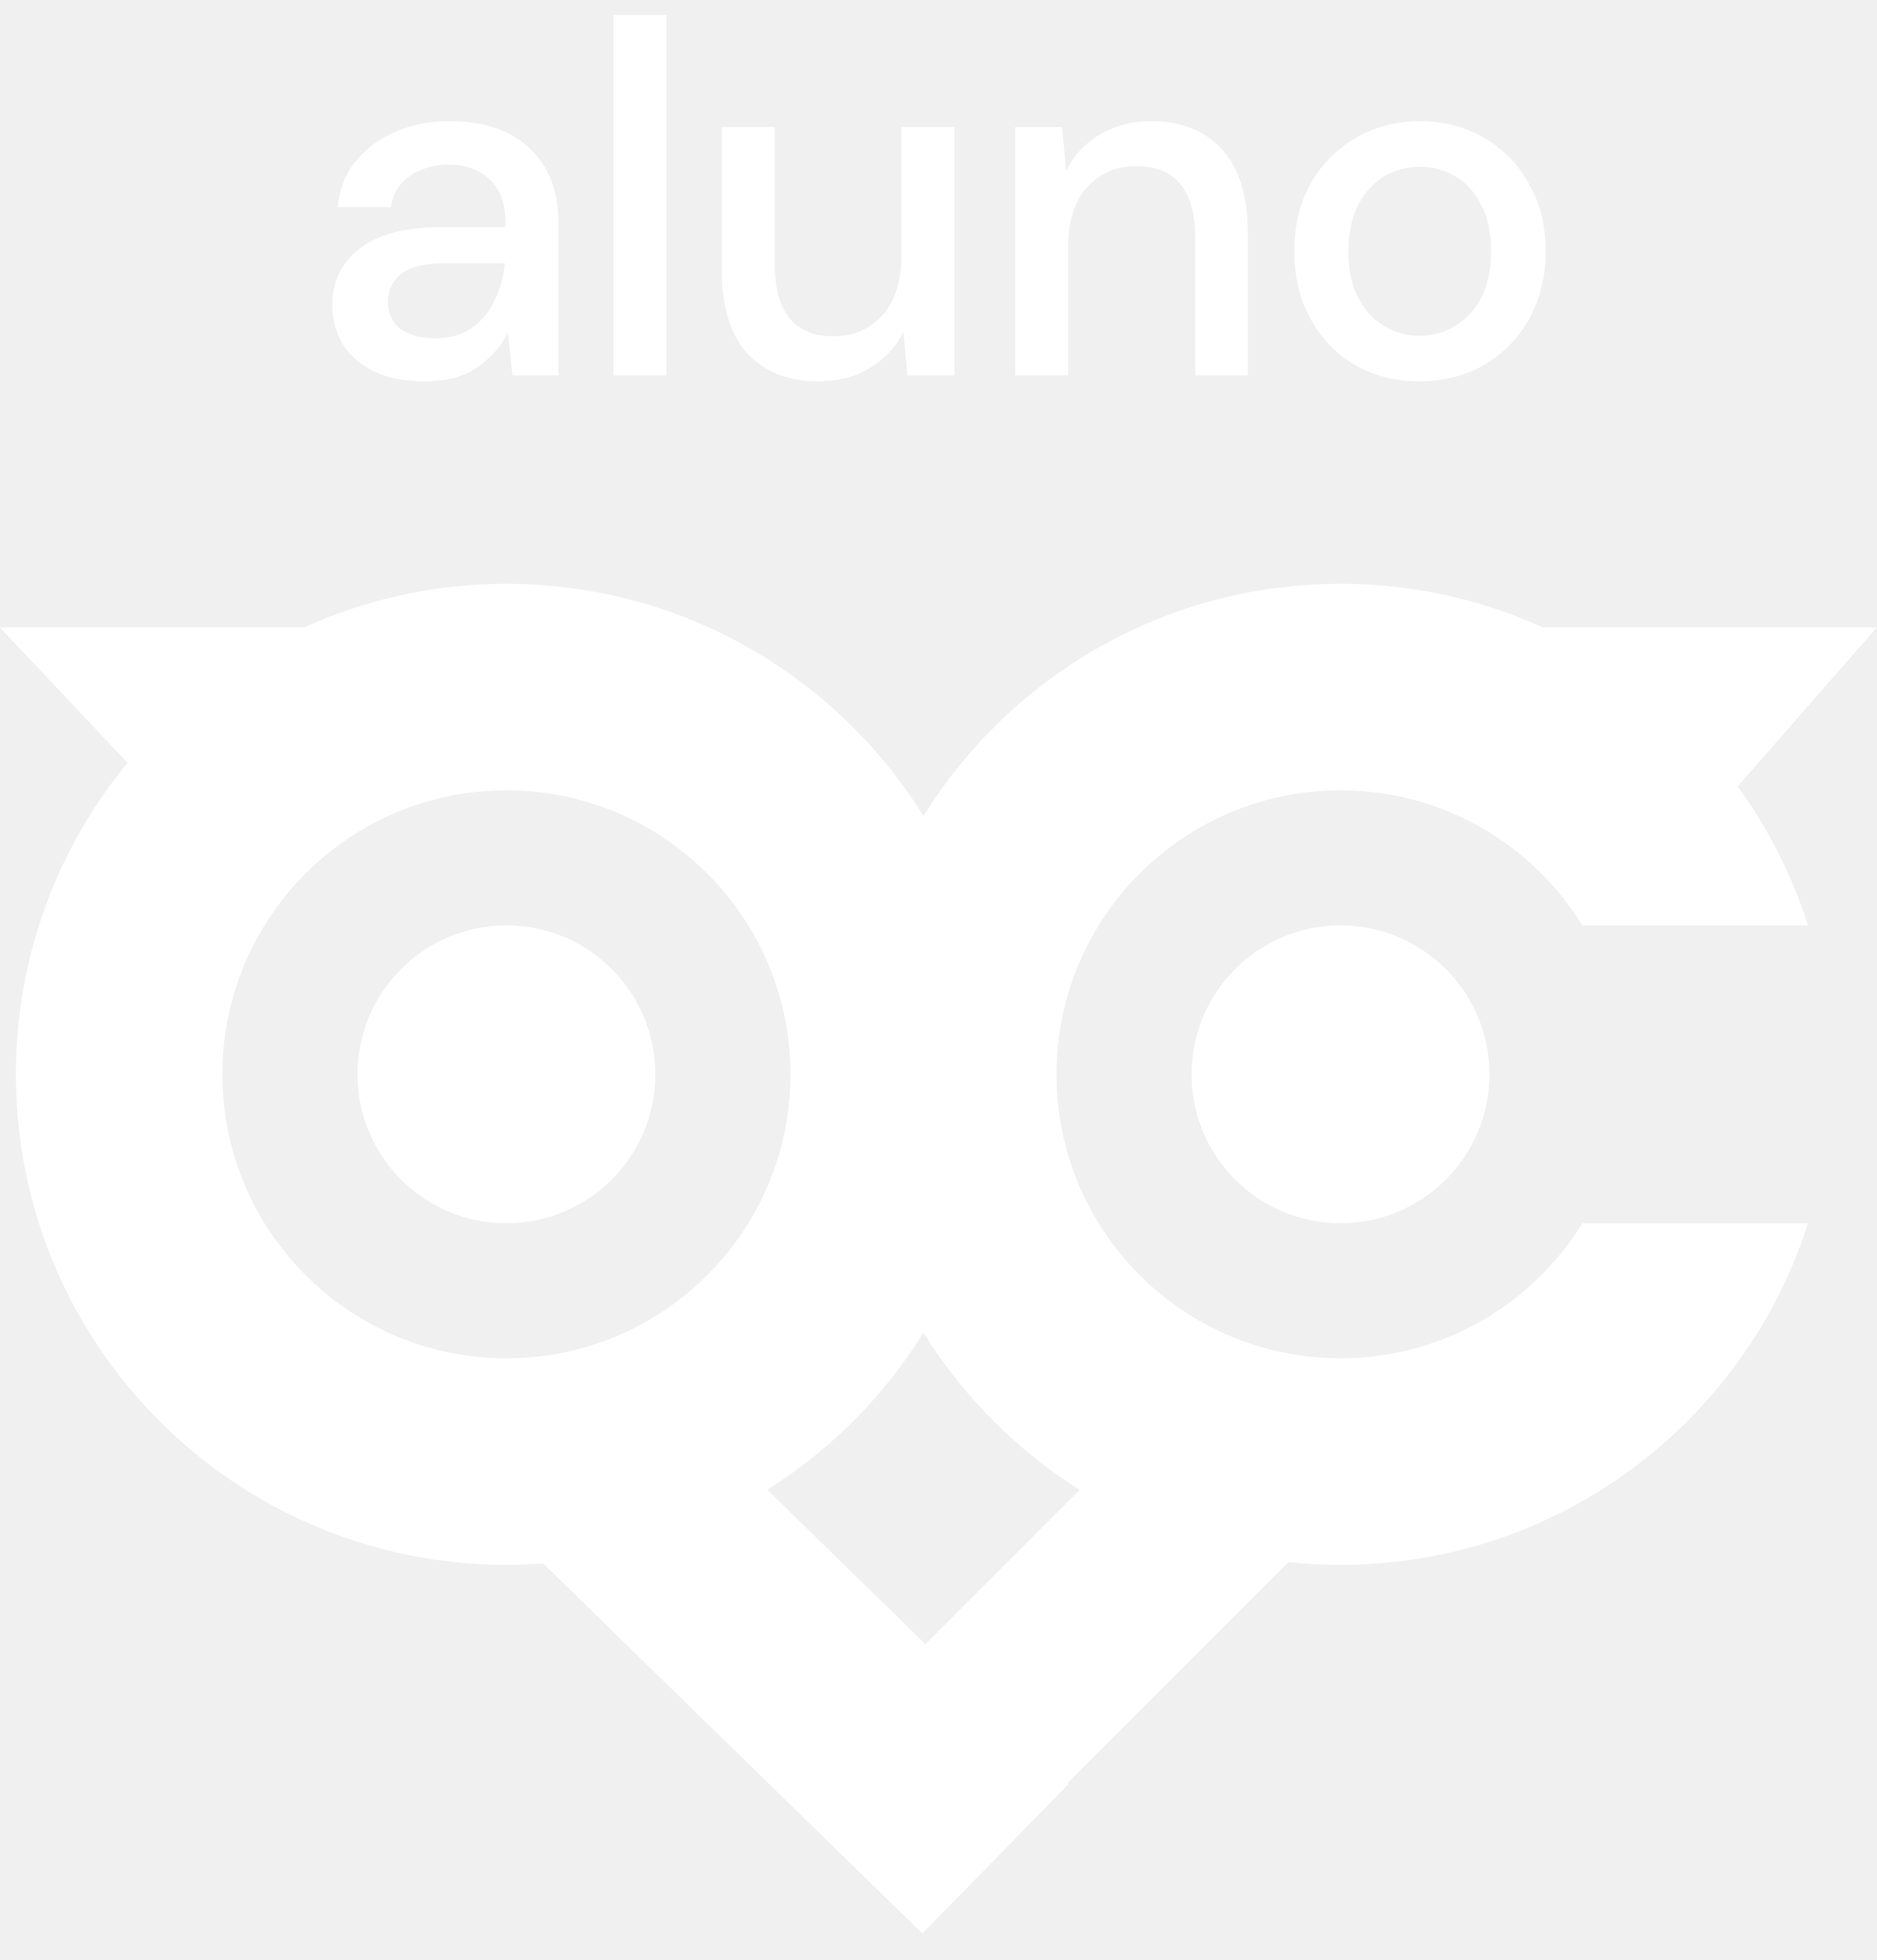
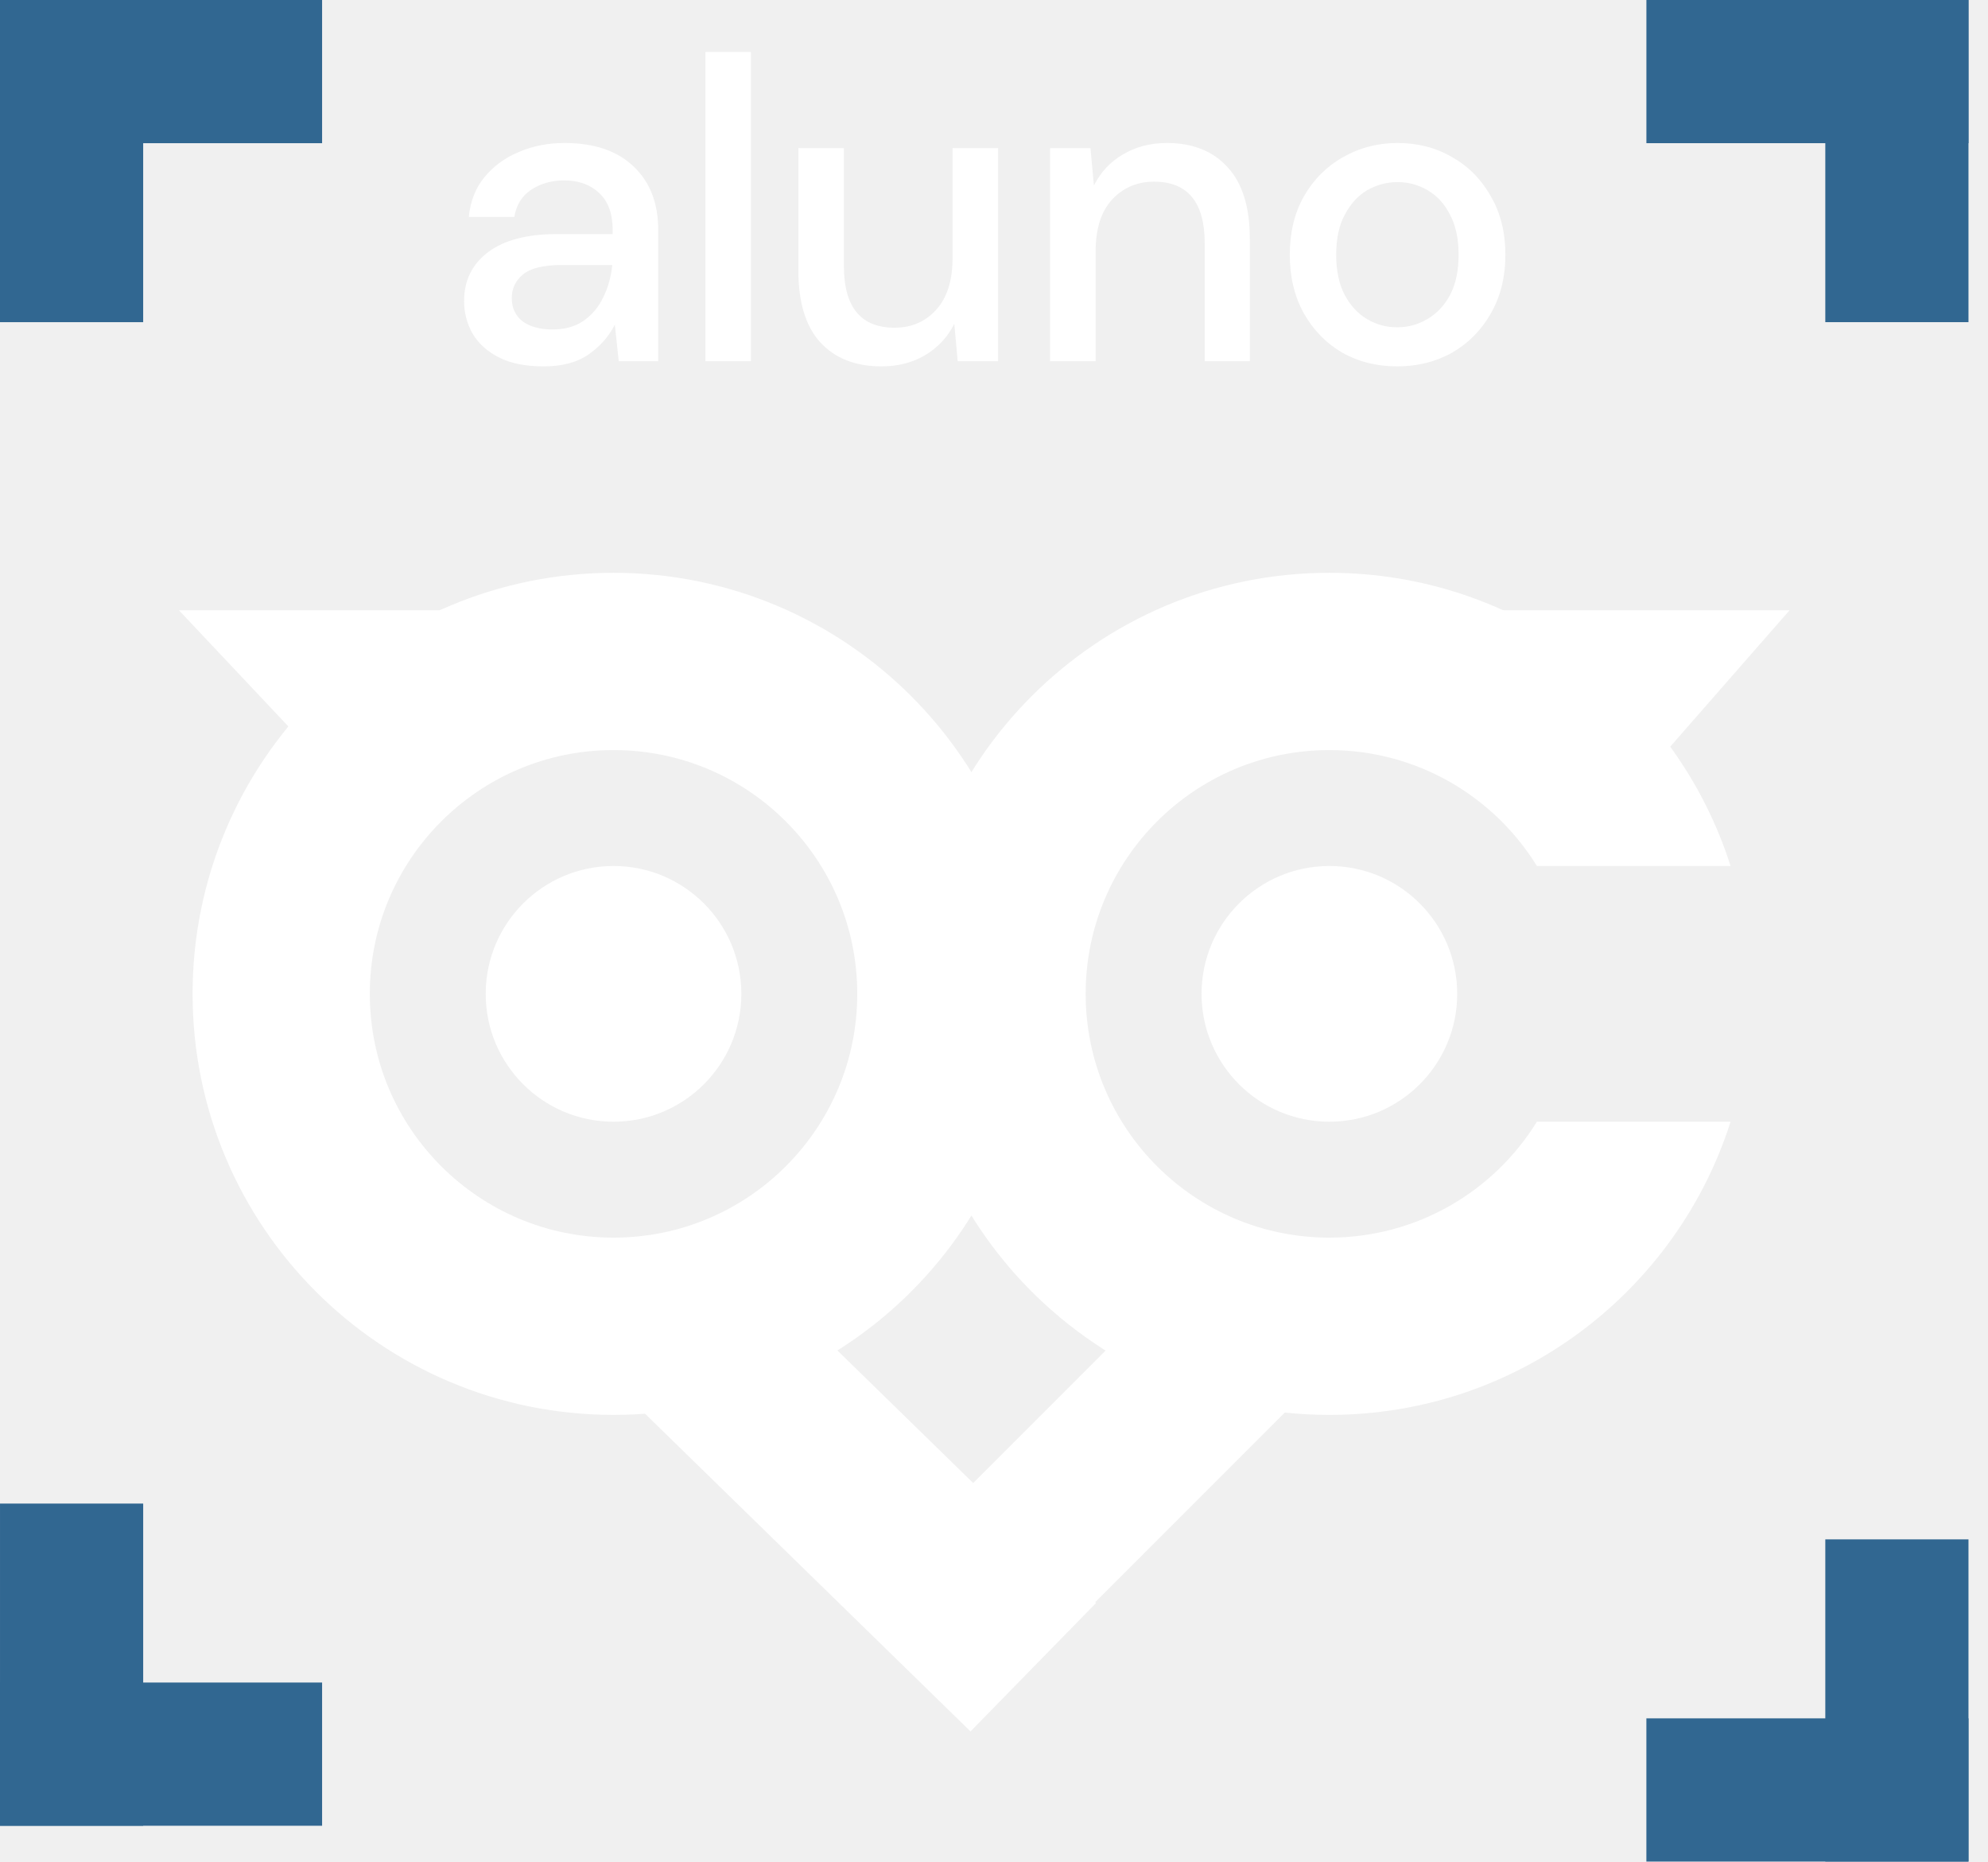
- <svg xmlns="http://www.w3.org/2000/svg" width="45" height="47" viewBox="0 0 45 47" fill="none">
-   <rect width="12.895" height="5.018" transform="matrix(0.715662 0.698447 -0.699105 0.715019 16.3963 33.7709)" fill="white" />
-   <rect width="13.102" height="4.764" transform="matrix(0.707107 -0.707107 -0.707107 -0.707107 22.1 46.2544)" fill="white" />
-   <circle cx="12.143" cy="25.762" r="9.286" stroke="white" stroke-width="4.952" />
-   <path fill-rule="evenodd" clip-rule="evenodd" d="M25.333 25.762C25.333 22.001 28.382 18.952 32.143 18.952C34.594 18.952 36.743 20.247 37.942 22.191H43.353C41.841 17.441 37.394 14 32.143 14C25.647 14 20.381 19.266 20.381 25.762C20.381 32.258 25.647 37.524 32.143 37.524C37.394 37.524 41.841 34.083 43.353 29.333H37.942C36.743 31.276 34.594 32.571 32.143 32.571C28.382 32.571 25.333 29.523 25.333 25.762Z" fill="white" />
-   <circle cx="12.143" cy="25.762" r="3.571" fill="white" />
-   <circle cx="32.143" cy="25.762" r="3.571" fill="white" />
-   <path d="M40 20.762L45 15.048H35.714L40 20.762Z" fill="white" />
-   <path d="M5.385 20.762L7.53403e-05 15.048H10L5.385 20.762Z" fill="white" />
-   <path d="M10.187 9.144C9.683 9.144 9.267 9.06 8.939 8.892C8.611 8.724 8.367 8.504 8.207 8.232C8.047 7.952 7.967 7.648 7.967 7.32C7.967 6.744 8.191 6.288 8.639 5.952C9.087 5.616 9.727 5.448 10.559 5.448H12.119V5.34C12.119 4.876 11.991 4.528 11.735 4.296C11.487 4.064 11.163 3.948 10.763 3.948C10.411 3.948 10.103 4.036 9.839 4.212C9.583 4.38 9.427 4.632 9.371 4.968H8.099C8.139 4.536 8.283 4.168 8.531 3.864C8.787 3.552 9.107 3.316 9.491 3.156C9.883 2.988 10.311 2.904 10.775 2.904C11.607 2.904 12.251 3.124 12.707 3.564C13.163 3.996 13.391 4.588 13.391 5.34V9H12.287L12.179 7.98C12.011 8.308 11.767 8.584 11.447 8.808C11.127 9.032 10.707 9.144 10.187 9.144ZM10.439 8.112C10.783 8.112 11.071 8.032 11.303 7.872C11.543 7.704 11.727 7.484 11.855 7.212C11.991 6.94 12.075 6.64 12.107 6.312H10.691C10.187 6.312 9.827 6.4 9.611 6.576C9.403 6.752 9.299 6.972 9.299 7.236C9.299 7.508 9.399 7.724 9.599 7.884C9.807 8.036 10.087 8.112 10.439 8.112ZM14.709 9V0.36H15.981V9H14.709ZM19.623 9.144C18.903 9.144 18.335 8.92 17.919 8.472C17.511 8.024 17.307 7.356 17.307 6.468V3.048H18.579V6.336C18.579 7.488 19.051 8.064 19.995 8.064C20.467 8.064 20.855 7.896 21.159 7.56C21.463 7.224 21.615 6.744 21.615 6.12V3.048H22.887V9H21.759L21.663 7.956C21.479 8.324 21.207 8.616 20.847 8.832C20.495 9.04 20.087 9.144 19.623 9.144ZM24.34 9V3.048H25.468L25.564 4.092C25.748 3.724 26.016 3.436 26.368 3.228C26.728 3.012 27.14 2.904 27.604 2.904C28.324 2.904 28.888 3.128 29.296 3.576C29.712 4.024 29.92 4.692 29.92 5.58V9H28.66V5.712C28.66 4.56 28.188 3.984 27.244 3.984C26.772 3.984 26.38 4.152 26.068 4.488C25.764 4.824 25.612 5.304 25.612 5.928V9H24.34ZM34.037 9.144C33.469 9.144 32.957 9.016 32.501 8.76C32.053 8.496 31.697 8.132 31.433 7.668C31.169 7.196 31.037 6.648 31.037 6.024C31.037 5.4 31.169 4.856 31.433 4.392C31.705 3.92 32.069 3.556 32.525 3.3C32.981 3.036 33.489 2.904 34.049 2.904C34.617 2.904 35.125 3.036 35.573 3.3C36.029 3.556 36.389 3.92 36.653 4.392C36.925 4.856 37.061 5.4 37.061 6.024C37.061 6.648 36.925 7.196 36.653 7.668C36.389 8.132 36.029 8.496 35.573 8.76C35.117 9.016 34.605 9.144 34.037 9.144ZM34.037 8.052C34.341 8.052 34.621 7.976 34.877 7.824C35.141 7.672 35.353 7.448 35.513 7.152C35.673 6.848 35.753 6.472 35.753 6.024C35.753 5.576 35.673 5.204 35.513 4.908C35.361 4.604 35.153 4.376 34.889 4.224C34.633 4.072 34.353 3.996 34.049 3.996C33.745 3.996 33.461 4.072 33.197 4.224C32.941 4.376 32.733 4.604 32.573 4.908C32.413 5.204 32.333 5.576 32.333 6.024C32.333 6.472 32.413 6.848 32.573 7.152C32.733 7.448 32.941 7.672 33.197 7.824C33.453 7.976 33.733 8.052 34.037 8.052Z" fill="white" />
+ <svg xmlns="http://www.w3.org/2000/svg" width="47" height="44" viewBox="0 0 47 44" fill="none">
+   <rect width="10.911" height="4.246" transform="matrix(0.715662 0.698447 -0.699105 0.715019 18.1046 30.2677)" fill="white" />
+   <rect width="11.086" height="4.031" transform="matrix(0.707107 -0.707107 -0.707107 -0.707107 22.9309 40.8306)" fill="white" />
+   <circle cx="14.505" cy="23.491" r="7.857" stroke="white" stroke-width="4.19" />
+   <path fill-rule="evenodd" clip-rule="evenodd" d="M25.667 23.491C25.667 20.309 28.246 17.729 31.428 17.729C33.502 17.729 35.321 18.825 36.335 20.469H40.914C39.635 16.45 35.871 13.539 31.428 13.539C25.932 13.539 21.476 17.994 21.476 23.491C21.476 28.987 25.932 33.443 31.428 33.443C35.871 33.443 39.635 30.532 40.914 26.513H36.335C35.321 28.157 33.502 29.253 31.428 29.253C28.246 29.253 25.667 26.673 25.667 23.491Z" fill="white" />
+   <circle cx="14.505" cy="23.491" r="3.022" fill="white" />
+   <circle cx="31.429" cy="23.491" r="3.022" fill="white" />
+   <path d="M38.077 19.26L42.308 14.425H34.451L38.077 19.26Z" fill="white" />
+   <path d="M8.787 19.26L4.231 14.425H12.693L8.787 19.26Z" fill="white" />
+   <path d="M12.851 8.66C12.424 8.66 12.072 8.589 11.795 8.447C11.517 8.305 11.311 8.119 11.175 7.889C11.04 7.652 10.972 7.394 10.972 7.117C10.972 6.63 11.162 6.244 11.541 5.959C11.92 5.675 12.461 5.533 13.165 5.533H14.485V5.442C14.485 5.049 14.377 4.754 14.161 4.558C13.951 4.362 13.677 4.264 13.338 4.264C13.04 4.264 12.78 4.338 12.556 4.487C12.34 4.629 12.208 4.842 12.16 5.127H11.084C11.118 4.761 11.24 4.45 11.449 4.193C11.666 3.929 11.937 3.729 12.262 3.594C12.593 3.451 12.956 3.38 13.348 3.38C14.052 3.38 14.597 3.566 14.983 3.939C15.369 4.304 15.562 4.805 15.562 5.442V8.538H14.628L14.536 7.675C14.394 7.953 14.188 8.186 13.917 8.376C13.646 8.566 13.291 8.66 12.851 8.66ZM13.064 7.787C13.355 7.787 13.599 7.719 13.795 7.584C13.998 7.442 14.154 7.256 14.262 7.026C14.377 6.795 14.448 6.542 14.475 6.264H13.277C12.851 6.264 12.546 6.338 12.363 6.487C12.187 6.636 12.099 6.822 12.099 7.046C12.099 7.276 12.184 7.459 12.353 7.594C12.529 7.723 12.766 7.787 13.064 7.787ZM16.677 8.538V1.228H17.753V8.538H16.677ZM20.835 8.66C20.226 8.66 19.745 8.471 19.393 8.092C19.048 7.713 18.875 7.147 18.875 6.396V3.502H19.951V6.284C19.951 7.259 20.351 7.746 21.15 7.746C21.549 7.746 21.877 7.604 22.135 7.32C22.392 7.036 22.52 6.63 22.52 6.102V3.502H23.597V8.538H22.642L22.561 7.655C22.405 7.966 22.175 8.214 21.871 8.396C21.573 8.572 21.227 8.66 20.835 8.66ZM24.826 8.538V3.502H25.781L25.862 4.386C26.018 4.074 26.244 3.83 26.542 3.654C26.847 3.472 27.195 3.38 27.588 3.38C28.197 3.38 28.675 3.57 29.02 3.949C29.372 4.328 29.548 4.893 29.548 5.645V8.538H28.482V5.756C28.482 4.782 28.082 4.294 27.284 4.294C26.884 4.294 26.552 4.436 26.288 4.721C26.031 5.005 25.903 5.411 25.903 5.939V8.538H24.826ZM33.032 8.66C32.551 8.66 32.118 8.552 31.732 8.335C31.353 8.112 31.052 7.804 30.828 7.411C30.605 7.012 30.493 6.548 30.493 6.02C30.493 5.492 30.605 5.032 30.828 4.639C31.058 4.24 31.366 3.932 31.752 3.715C32.138 3.492 32.568 3.38 33.042 3.38C33.522 3.38 33.952 3.492 34.331 3.715C34.717 3.932 35.022 4.24 35.245 4.639C35.475 5.032 35.59 5.492 35.59 6.02C35.59 6.548 35.475 7.012 35.245 7.411C35.022 7.804 34.717 8.112 34.331 8.335C33.945 8.552 33.512 8.66 33.032 8.66ZM33.032 7.736C33.289 7.736 33.526 7.672 33.742 7.543C33.966 7.415 34.145 7.225 34.281 6.975C34.416 6.718 34.484 6.399 34.484 6.02C34.484 5.641 34.416 5.326 34.281 5.076C34.152 4.819 33.976 4.626 33.752 4.497C33.536 4.369 33.299 4.304 33.042 4.304C32.785 4.304 32.544 4.369 32.321 4.497C32.104 4.626 31.928 4.819 31.793 5.076C31.657 5.326 31.59 5.641 31.59 6.02C31.59 6.399 31.657 6.718 31.793 6.975C31.928 7.225 32.104 7.415 32.321 7.543C32.537 7.672 32.774 7.736 33.032 7.736Z" fill="white" />
+   <rect y="39.769" width="7.615" height="3.385" fill="#316791" />
+   <rect y="43.154" width="7.615" height="3.385" transform="rotate(-90 0 43.1538)" fill="#316791" />
+   <rect width="7.615" height="3.385" transform="matrix(-1 0 0 1 46.5385 40.6154)" fill="#316791" />
+   <rect width="7.615" height="3.385" transform="matrix(0 -1 -1 0 46.5385 44)" fill="#316791" />
+   <rect x="46.538" y="3.385" width="7.615" height="3.385" transform="rotate(-180 46.5385 3.38461)" fill="#316791" />
+   <rect x="46.538" width="7.615" height="3.385" transform="rotate(90 46.5385 0)" fill="#316791" />
+   <rect width="7.615" height="3.385" transform="matrix(1 0 0 -1 0 3.38461)" fill="#316791" />
+   <rect width="7.615" height="3.385" transform="matrix(0 1 1 0 0 0)" fill="#316791" />
</svg>
